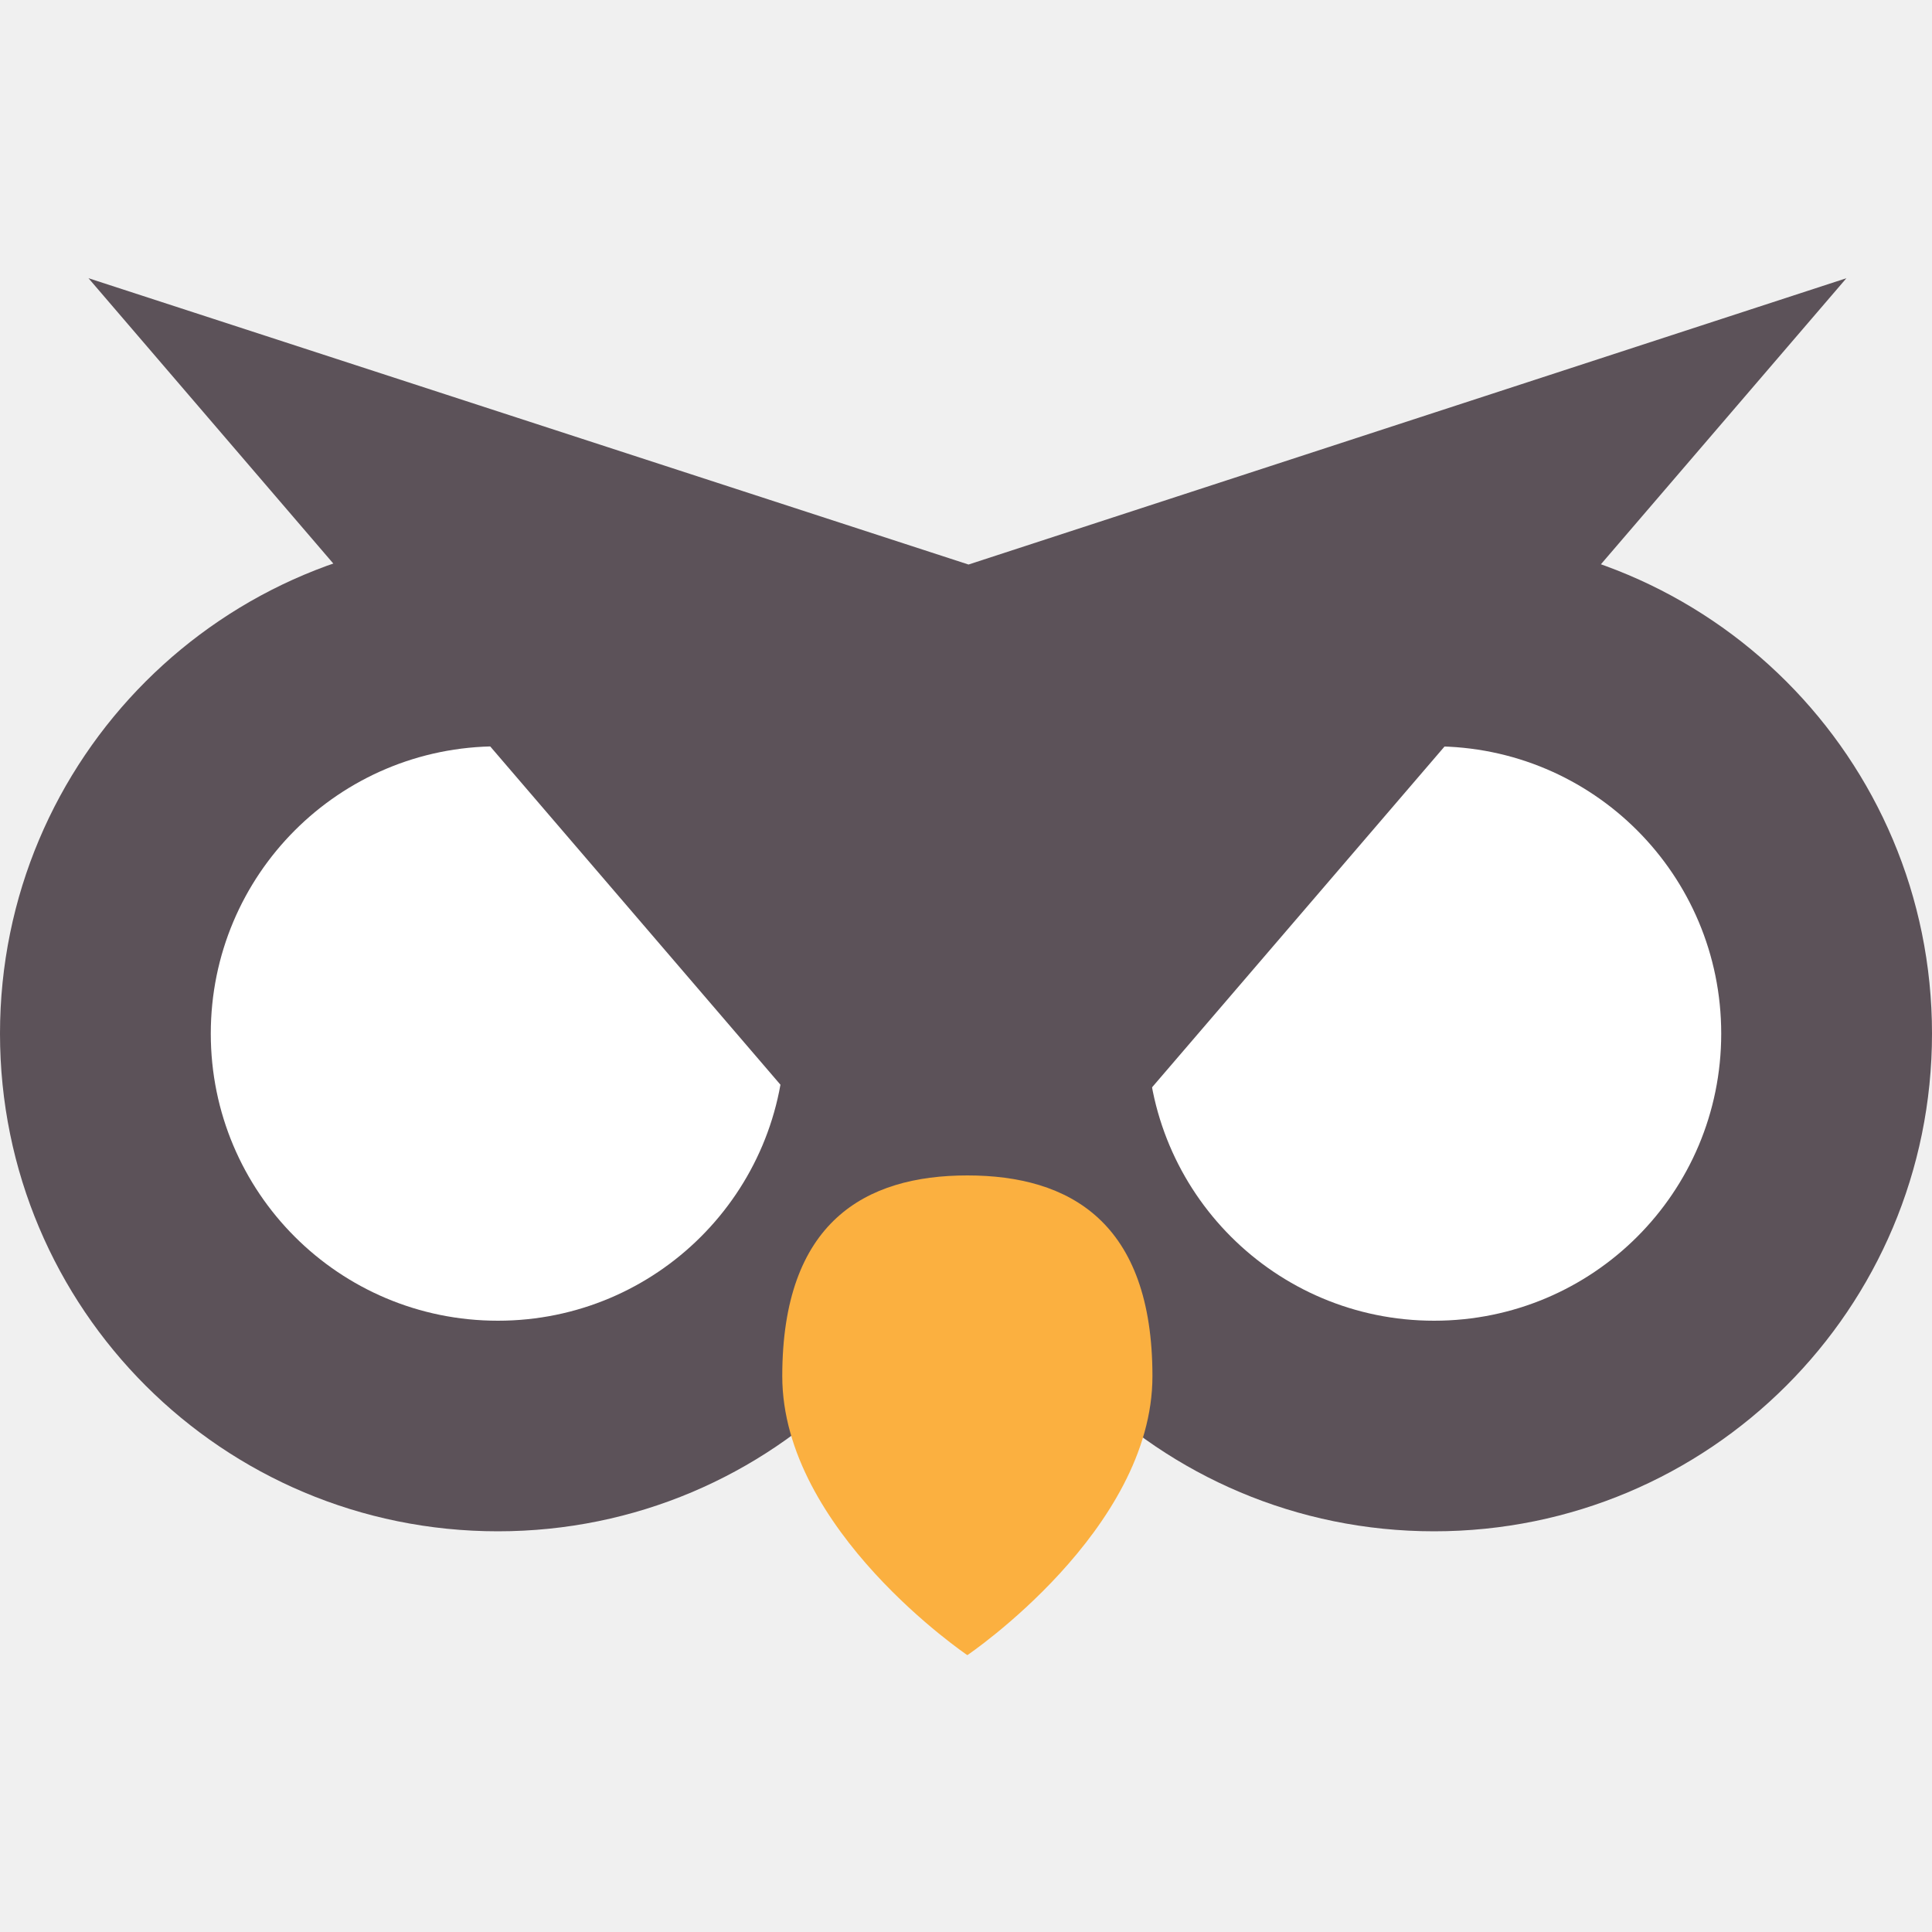
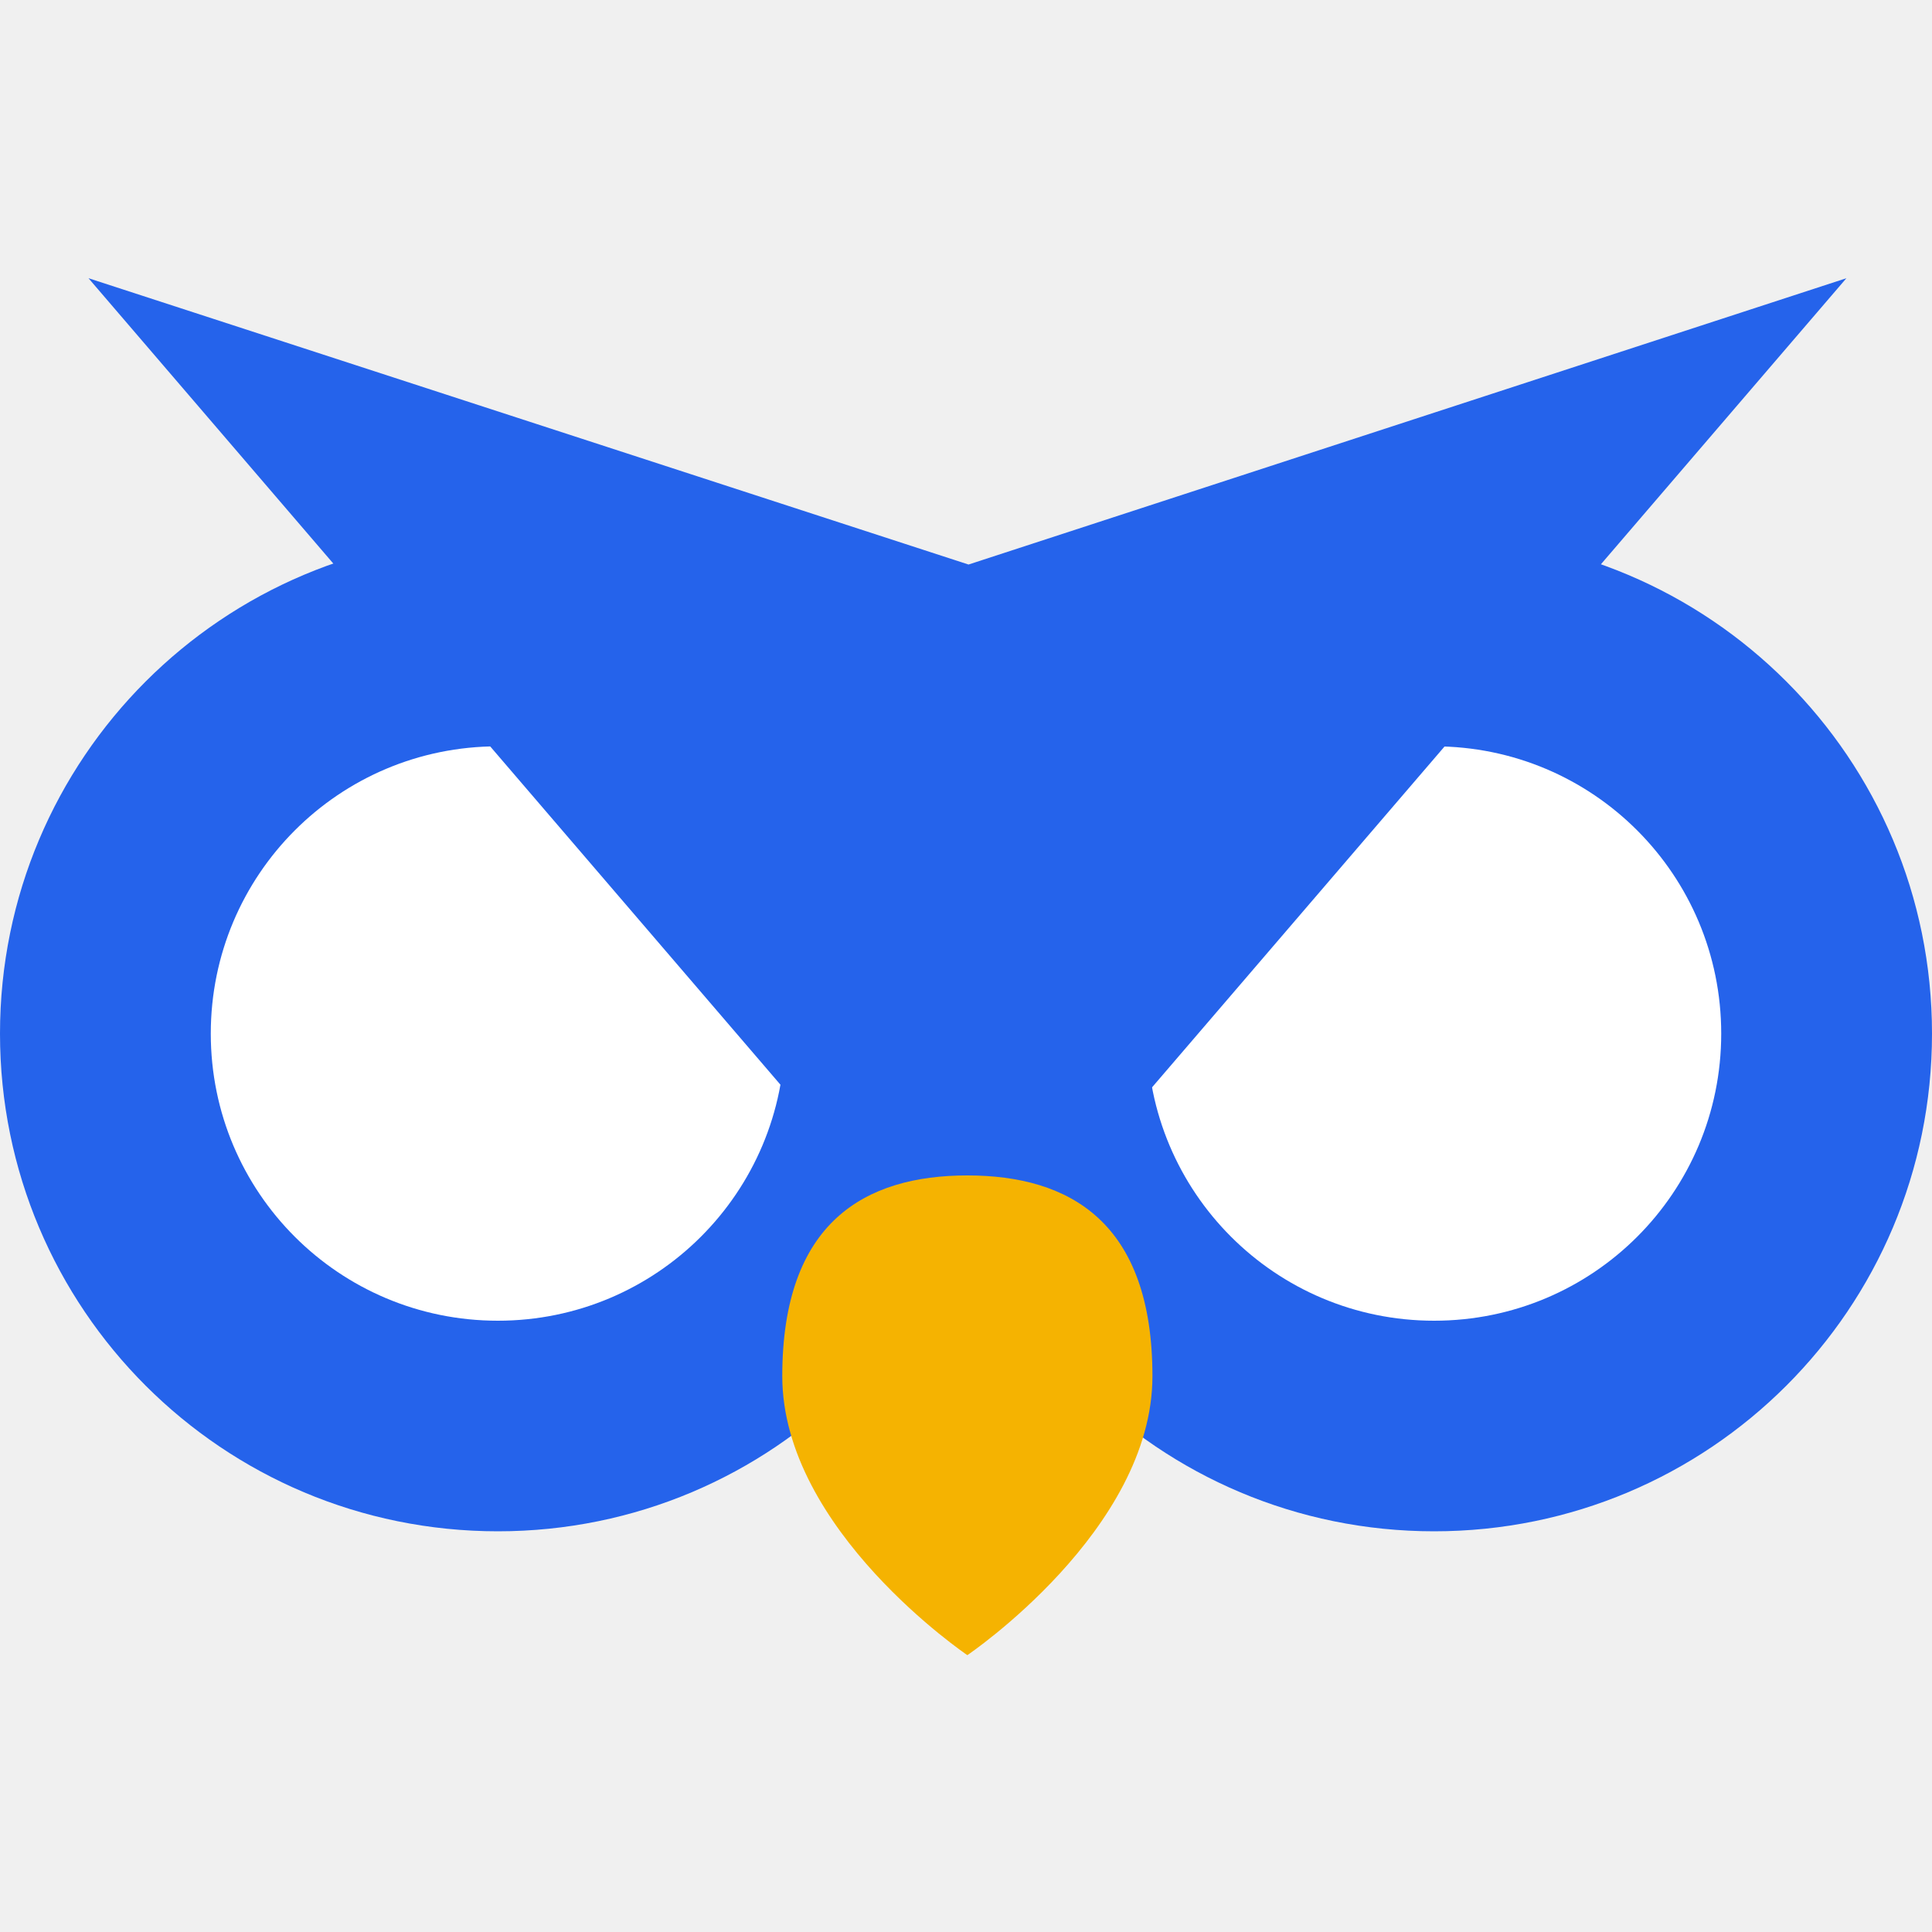
<svg xmlns="http://www.w3.org/2000/svg" version="1.2" viewBox="0 0 1000 1000" width="1000" height="1000">
-   <path fill-rule="evenodd" fill="#5c5259" d="m257.7 792.6c-142.5 0-257.7-115.1-257.7-257.6 0-142.5 115.2-257.7 257.7-257.7 142.4 0 257.6 115.2 257.6 257.7 0 142.5-115.2 257.6-257.6 257.6z" />
+   <path fill-rule="evenodd" fill="#2563EB" d="m257.7 792.6c-142.5 0-257.7-115.1-257.7-257.6 0-142.5 115.2-257.7 257.7-257.7 142.4 0 257.6 115.2 257.6 257.7 0 142.5-115.2 257.6-257.6 257.6z" />
  <path fill-rule="evenodd" fill="#fff" d="m257.7 683.6c-82.2 0-148.6-66.4-148.6-148.6 0-82.2 66.4-148.7 148.6-148.7 82.1 0 148.6 66.5 148.6 148.7 0 82.2-66.5 148.6-148.6 148.6z" />
-   <path fill-rule="evenodd" fill="#5c5259" d="m742.3 792.6c-142.5 0-257.7-115.1-257.7-257.6 0-142.5 115.2-257.7 257.7-257.7 142.5 0 257.7 115.2 257.7 257.7 0 142.5-115.2 257.6-257.7 257.6z" />
+   <path fill-rule="evenodd" fill="#2563EB" d="m742.3 792.6c-142.5 0-257.7-115.1-257.7-257.6 0-142.5 115.2-257.7 257.7-257.7 142.5 0 257.7 115.2 257.7 257.7 0 142.5-115.2 257.6-257.7 257.6z" />
  <path fill-rule="evenodd" fill="#fff" d="m742.3 683.6c-82.2 0-148.6-66.4-148.6-148.6 0-82.2 66.4-148.7 148.6-148.7 82.2 0 148.6 66.5 148.6 148.7 0 82.2-66.4 148.6-148.6 148.6z" />
-   <path fill="#5c5259" d="m45.8 144l454.9 530.2 455-530.2-454.4 148.2z" />
-   <path fill="#fbb040" d="m596.5 712.3c0 79.7-95.8 144.4-95.8 144.4 0 0-95.8-64.7-95.8-144.4 0-79.8 42.9-103.9 95.8-103.9 52.9 0 95.8 24.1 95.8 103.9z" />
+   <path fill="#2563EB" d="m45.8 144l454.9 530.2 455-530.2-454.4 148.2z" />
+   <path fill="#F5B301" d="m596.5 712.3c0 79.7-95.8 144.4-95.8 144.4 0 0-95.8-64.7-95.8-144.4 0-79.8 42.9-103.9 95.8-103.9 52.9 0 95.8 24.1 95.8 103.9z" />
</svg>
